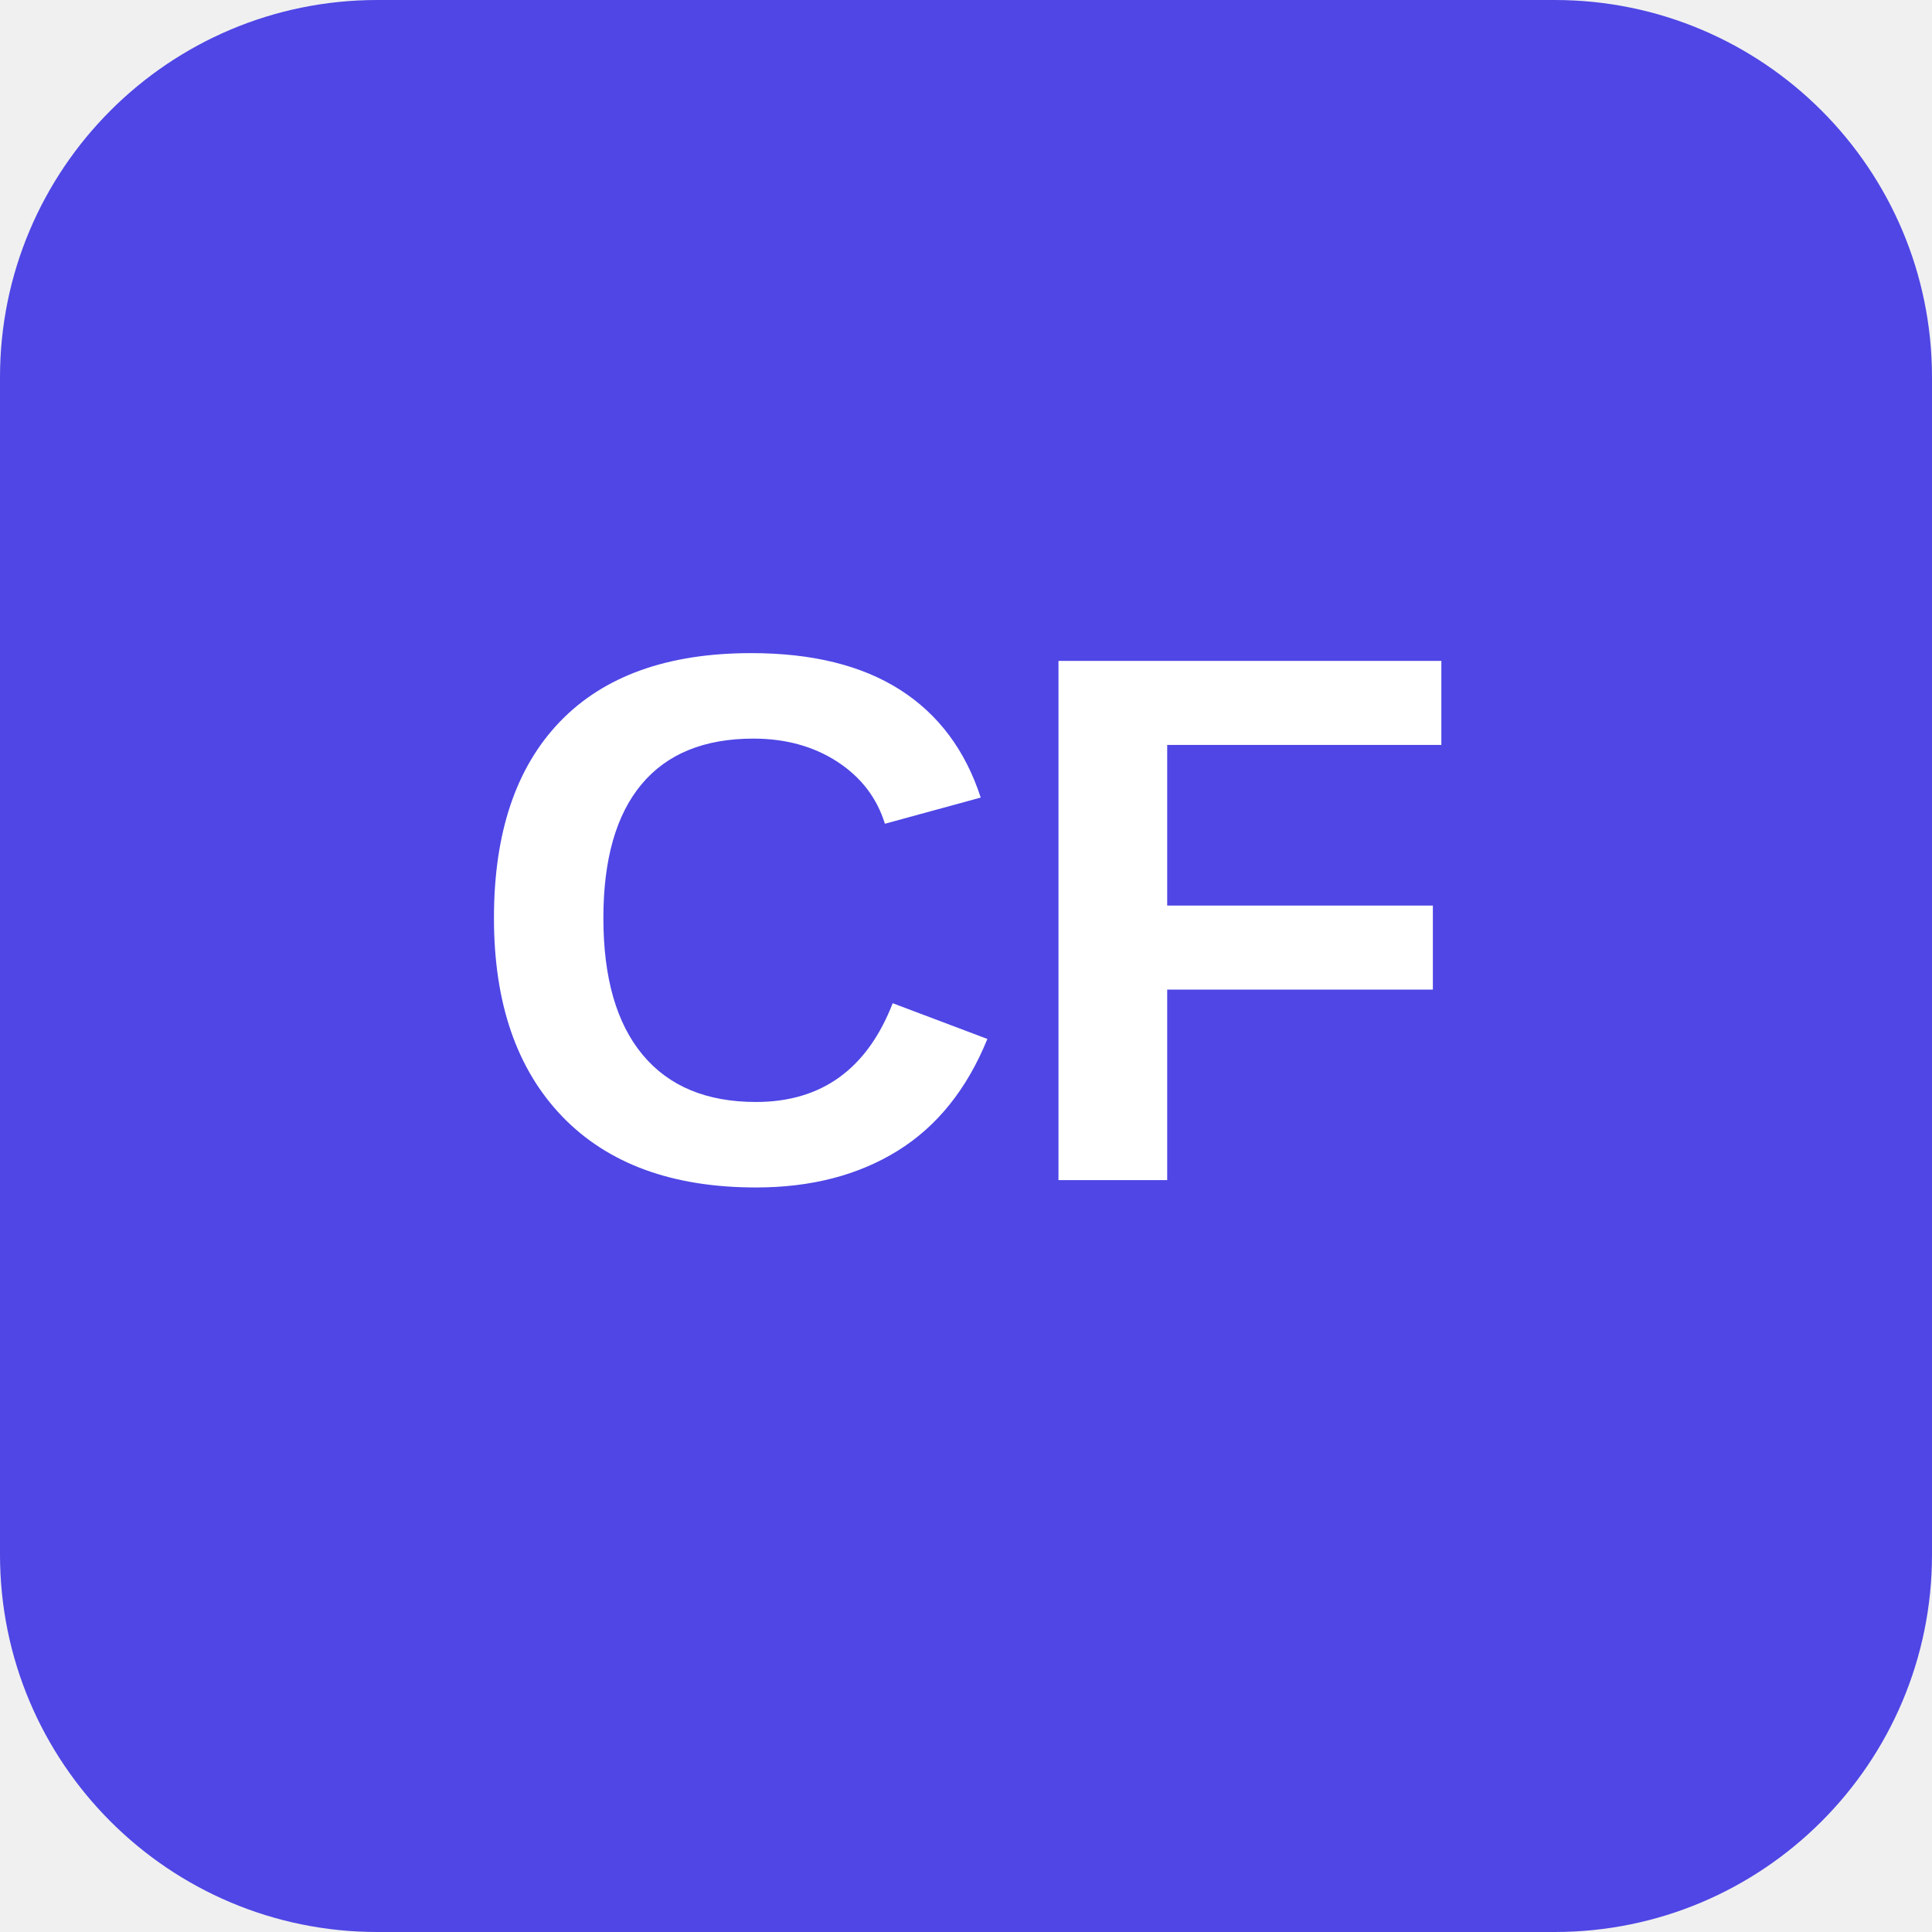
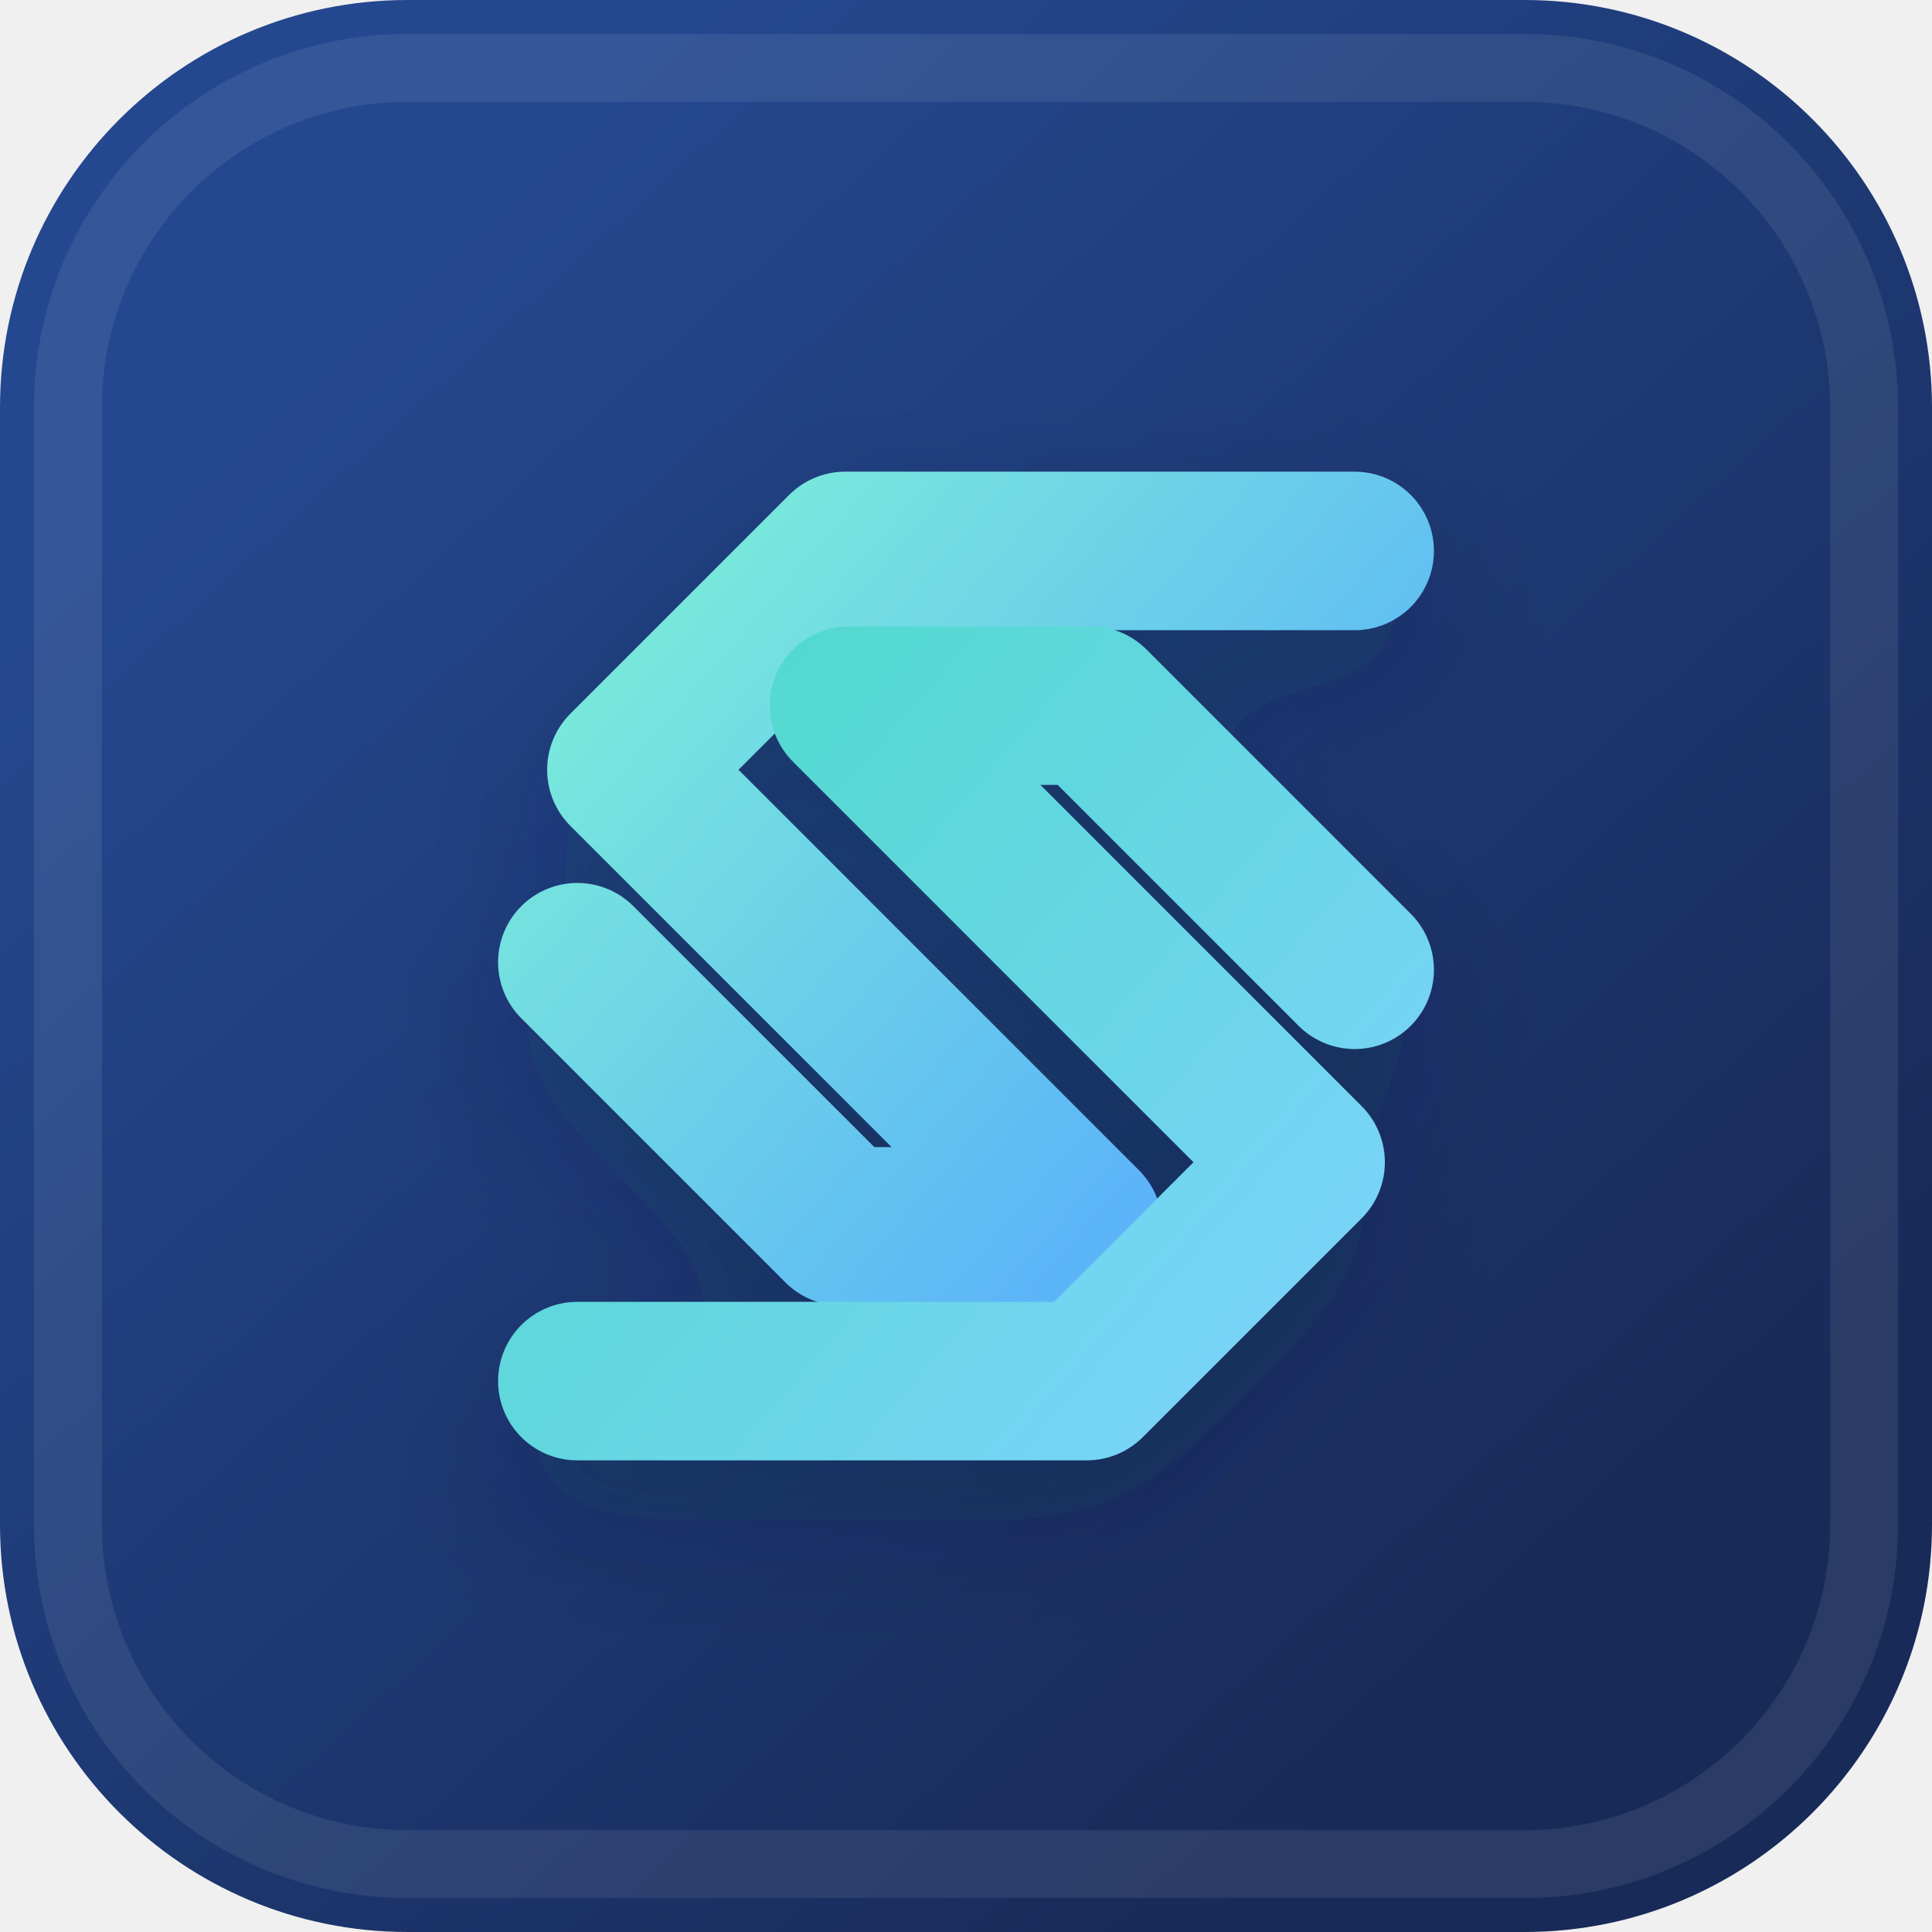
- <svg xmlns="http://www.w3.org/2000/svg" viewBox="0 0 512 512">
-   <rect width="512" height="512" rx="100" fill="#4f46e5" />
-   <text x="50%" y="50%" dominant-baseline="middle" text-anchor="middle" font-family="Arial" font-size="200" fill="white" font-weight="bold">CF</text>
+ <svg xmlns="http://www.w3.org/2000/svg" viewBox="0 0 512 512" fill="none">
+   <defs>
+     <linearGradient id="cf-bg" x1="96" y1="80" x2="416" y2="432" gradientUnits="userSpaceOnUse">
+       <stop stop-color="#24488F" />
+       <stop offset="1" stop-color="#182A58" />
+     </linearGradient>
+     <linearGradient id="cf-flow-a" x1="153" y1="146" x2="359" y2="325" gradientUnits="userSpaceOnUse">
+       <stop stop-color="#7CEFD8" />
+       <stop offset="1" stop-color="#55A7FF" />
+     </linearGradient>
+     <linearGradient id="cf-flow-b" x1="153" y1="187" x2="359" y2="366" gradientUnits="userSpaceOnUse">
+       <stop stop-color="#4DDAC9" />
+       <stop offset="1" stop-color="#7DD3FC" />
+     </linearGradient>
+     <filter id="cf-shadow" x="74" y="66" width="364" height="380" filterUnits="userSpaceOnUse" color-interpolation-filters="sRGB">
+       <feDropShadow dx="0" dy="16" stdDeviation="18" flood-color="#14213D" flood-opacity="0.22" />
+     </filter>
+   </defs>
+   <rect width="512" height="512" rx="108" fill="url(#cf-bg)" />
+   <rect x="18" y="18" width="476" height="476" rx="90" stroke="#FFFFFF" stroke-opacity="0.08" stroke-width="18" />
+   <g filter="url(#cf-shadow)">
+     <path d="M359 146H224L166 204L287 325H223L153 255" stroke="url(#cf-flow-a)" stroke-width="42" stroke-linecap="round" stroke-linejoin="round" />
+     <path d="M153 366H288L346 308L225 187H289L359 257" stroke="url(#cf-flow-b)" stroke-width="42" stroke-linecap="round" stroke-linejoin="round" />
+   </g>
</svg>
